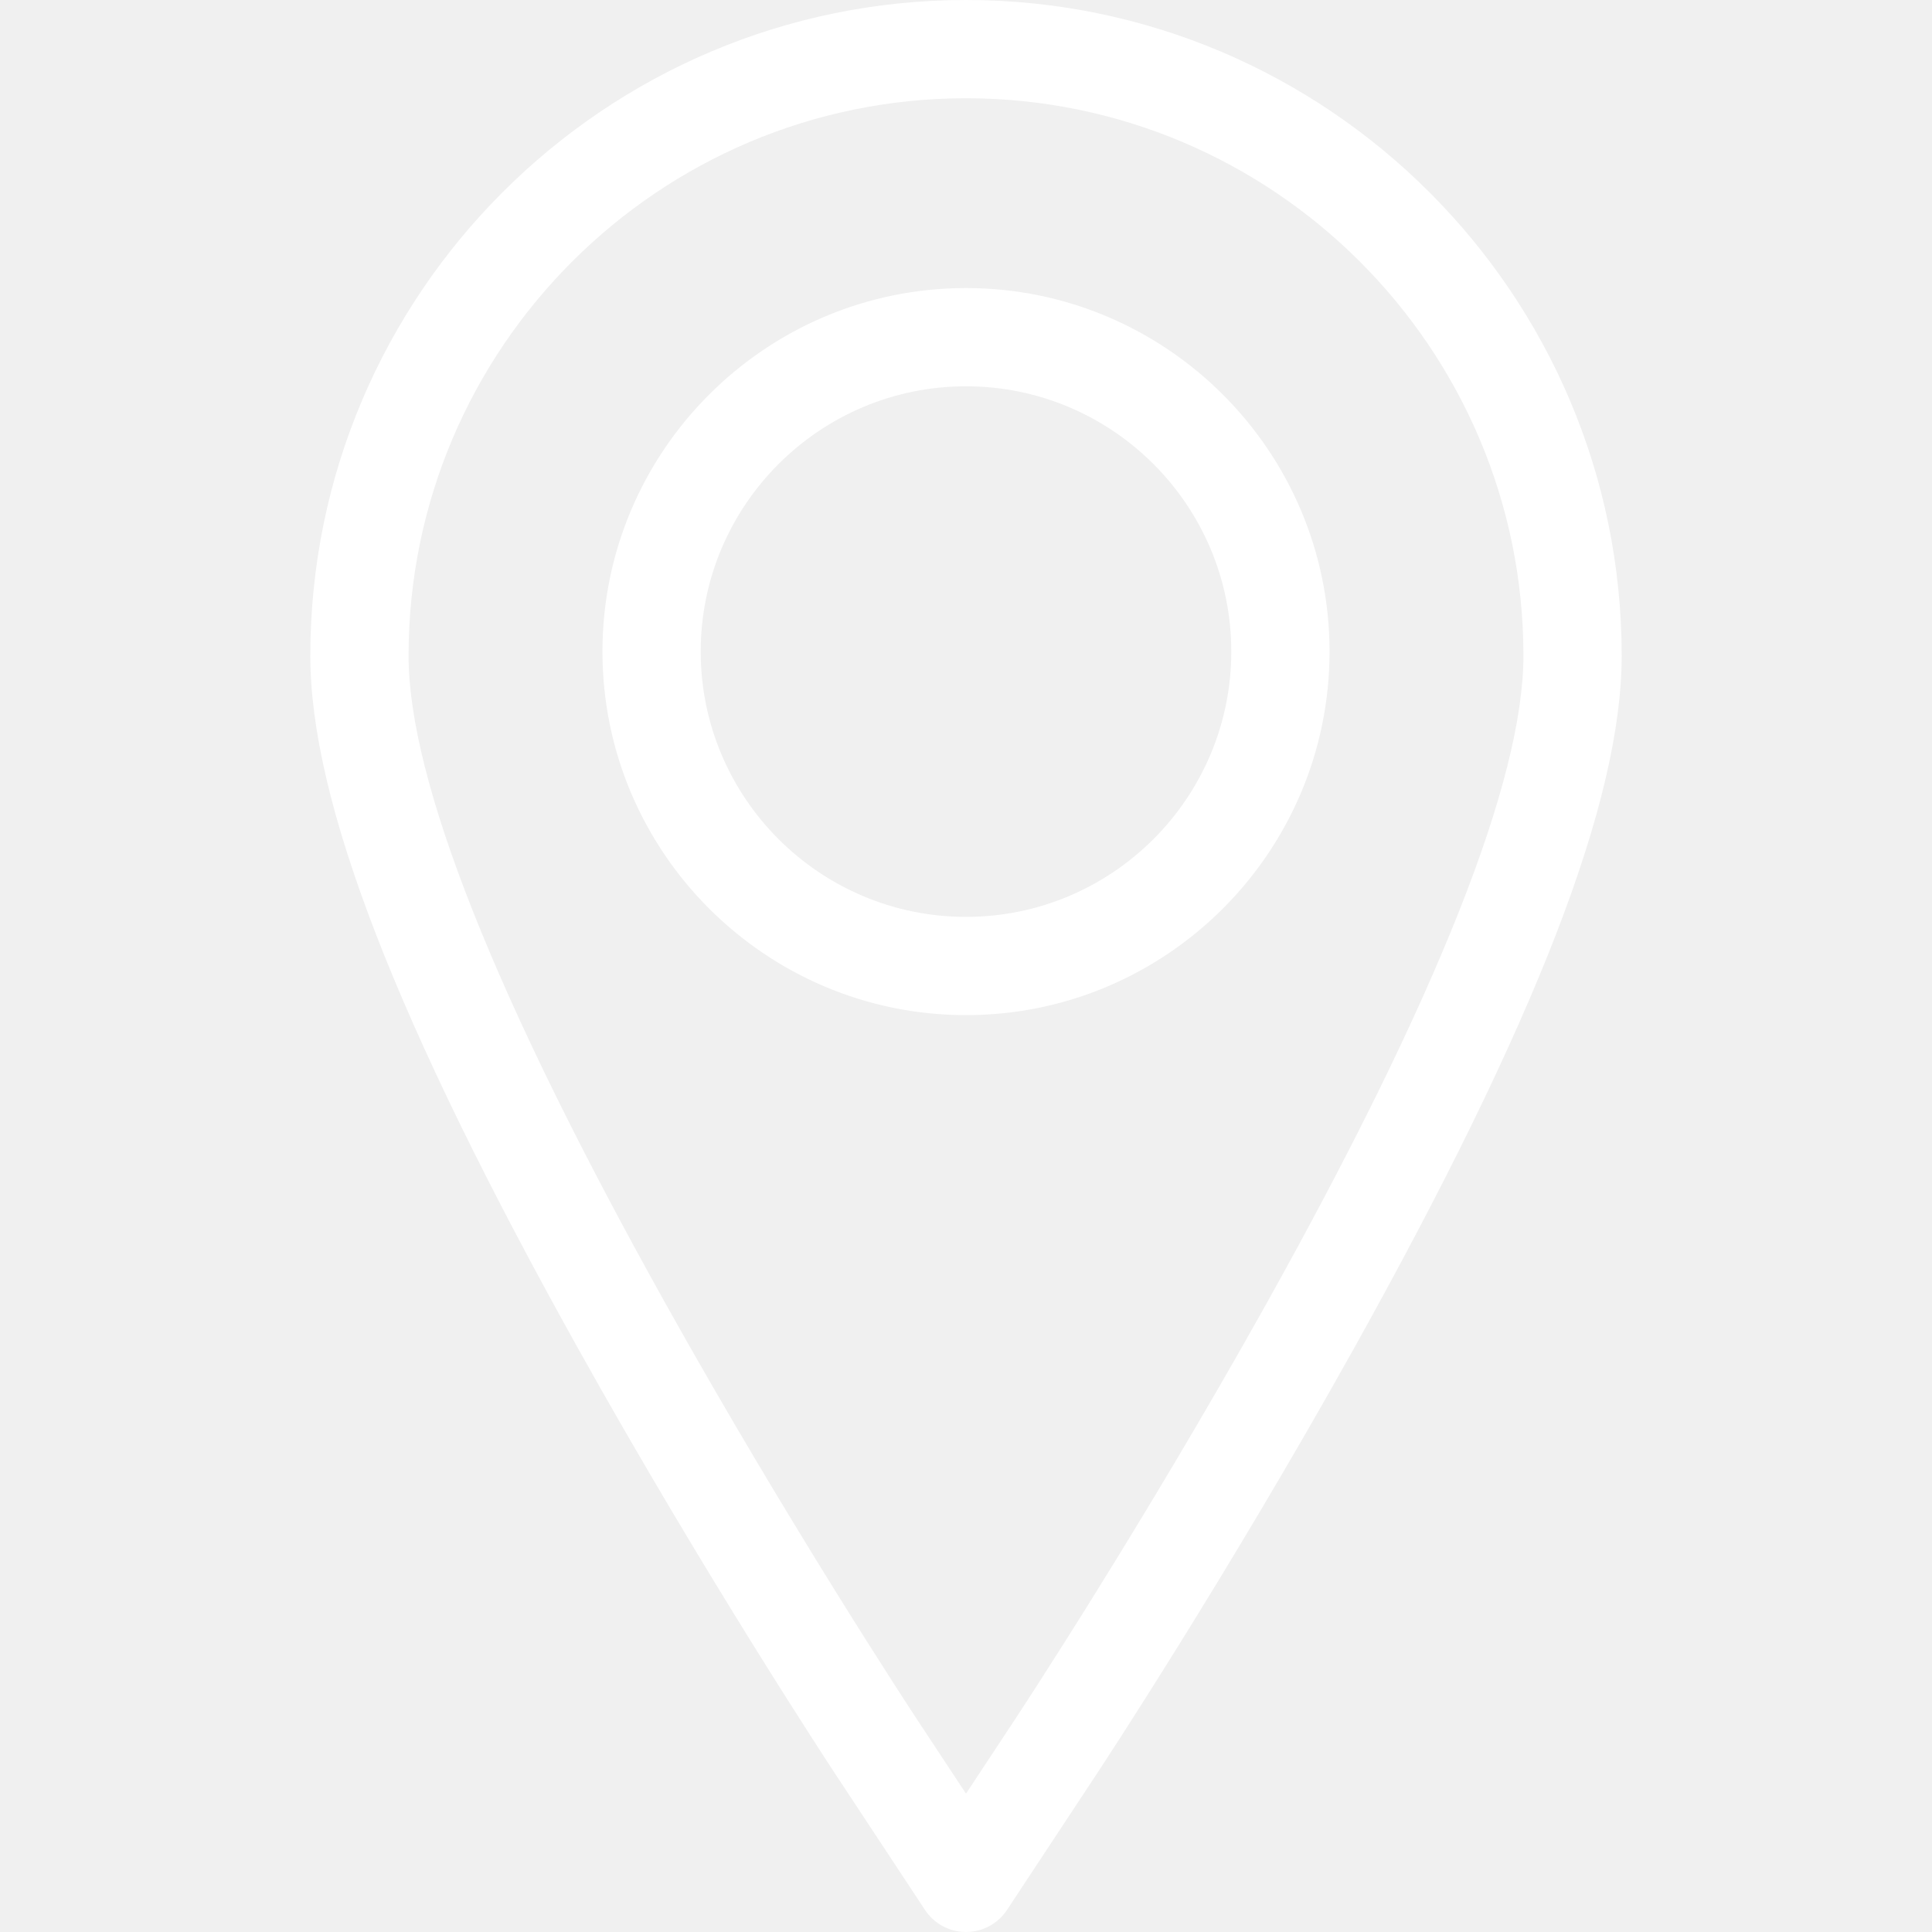
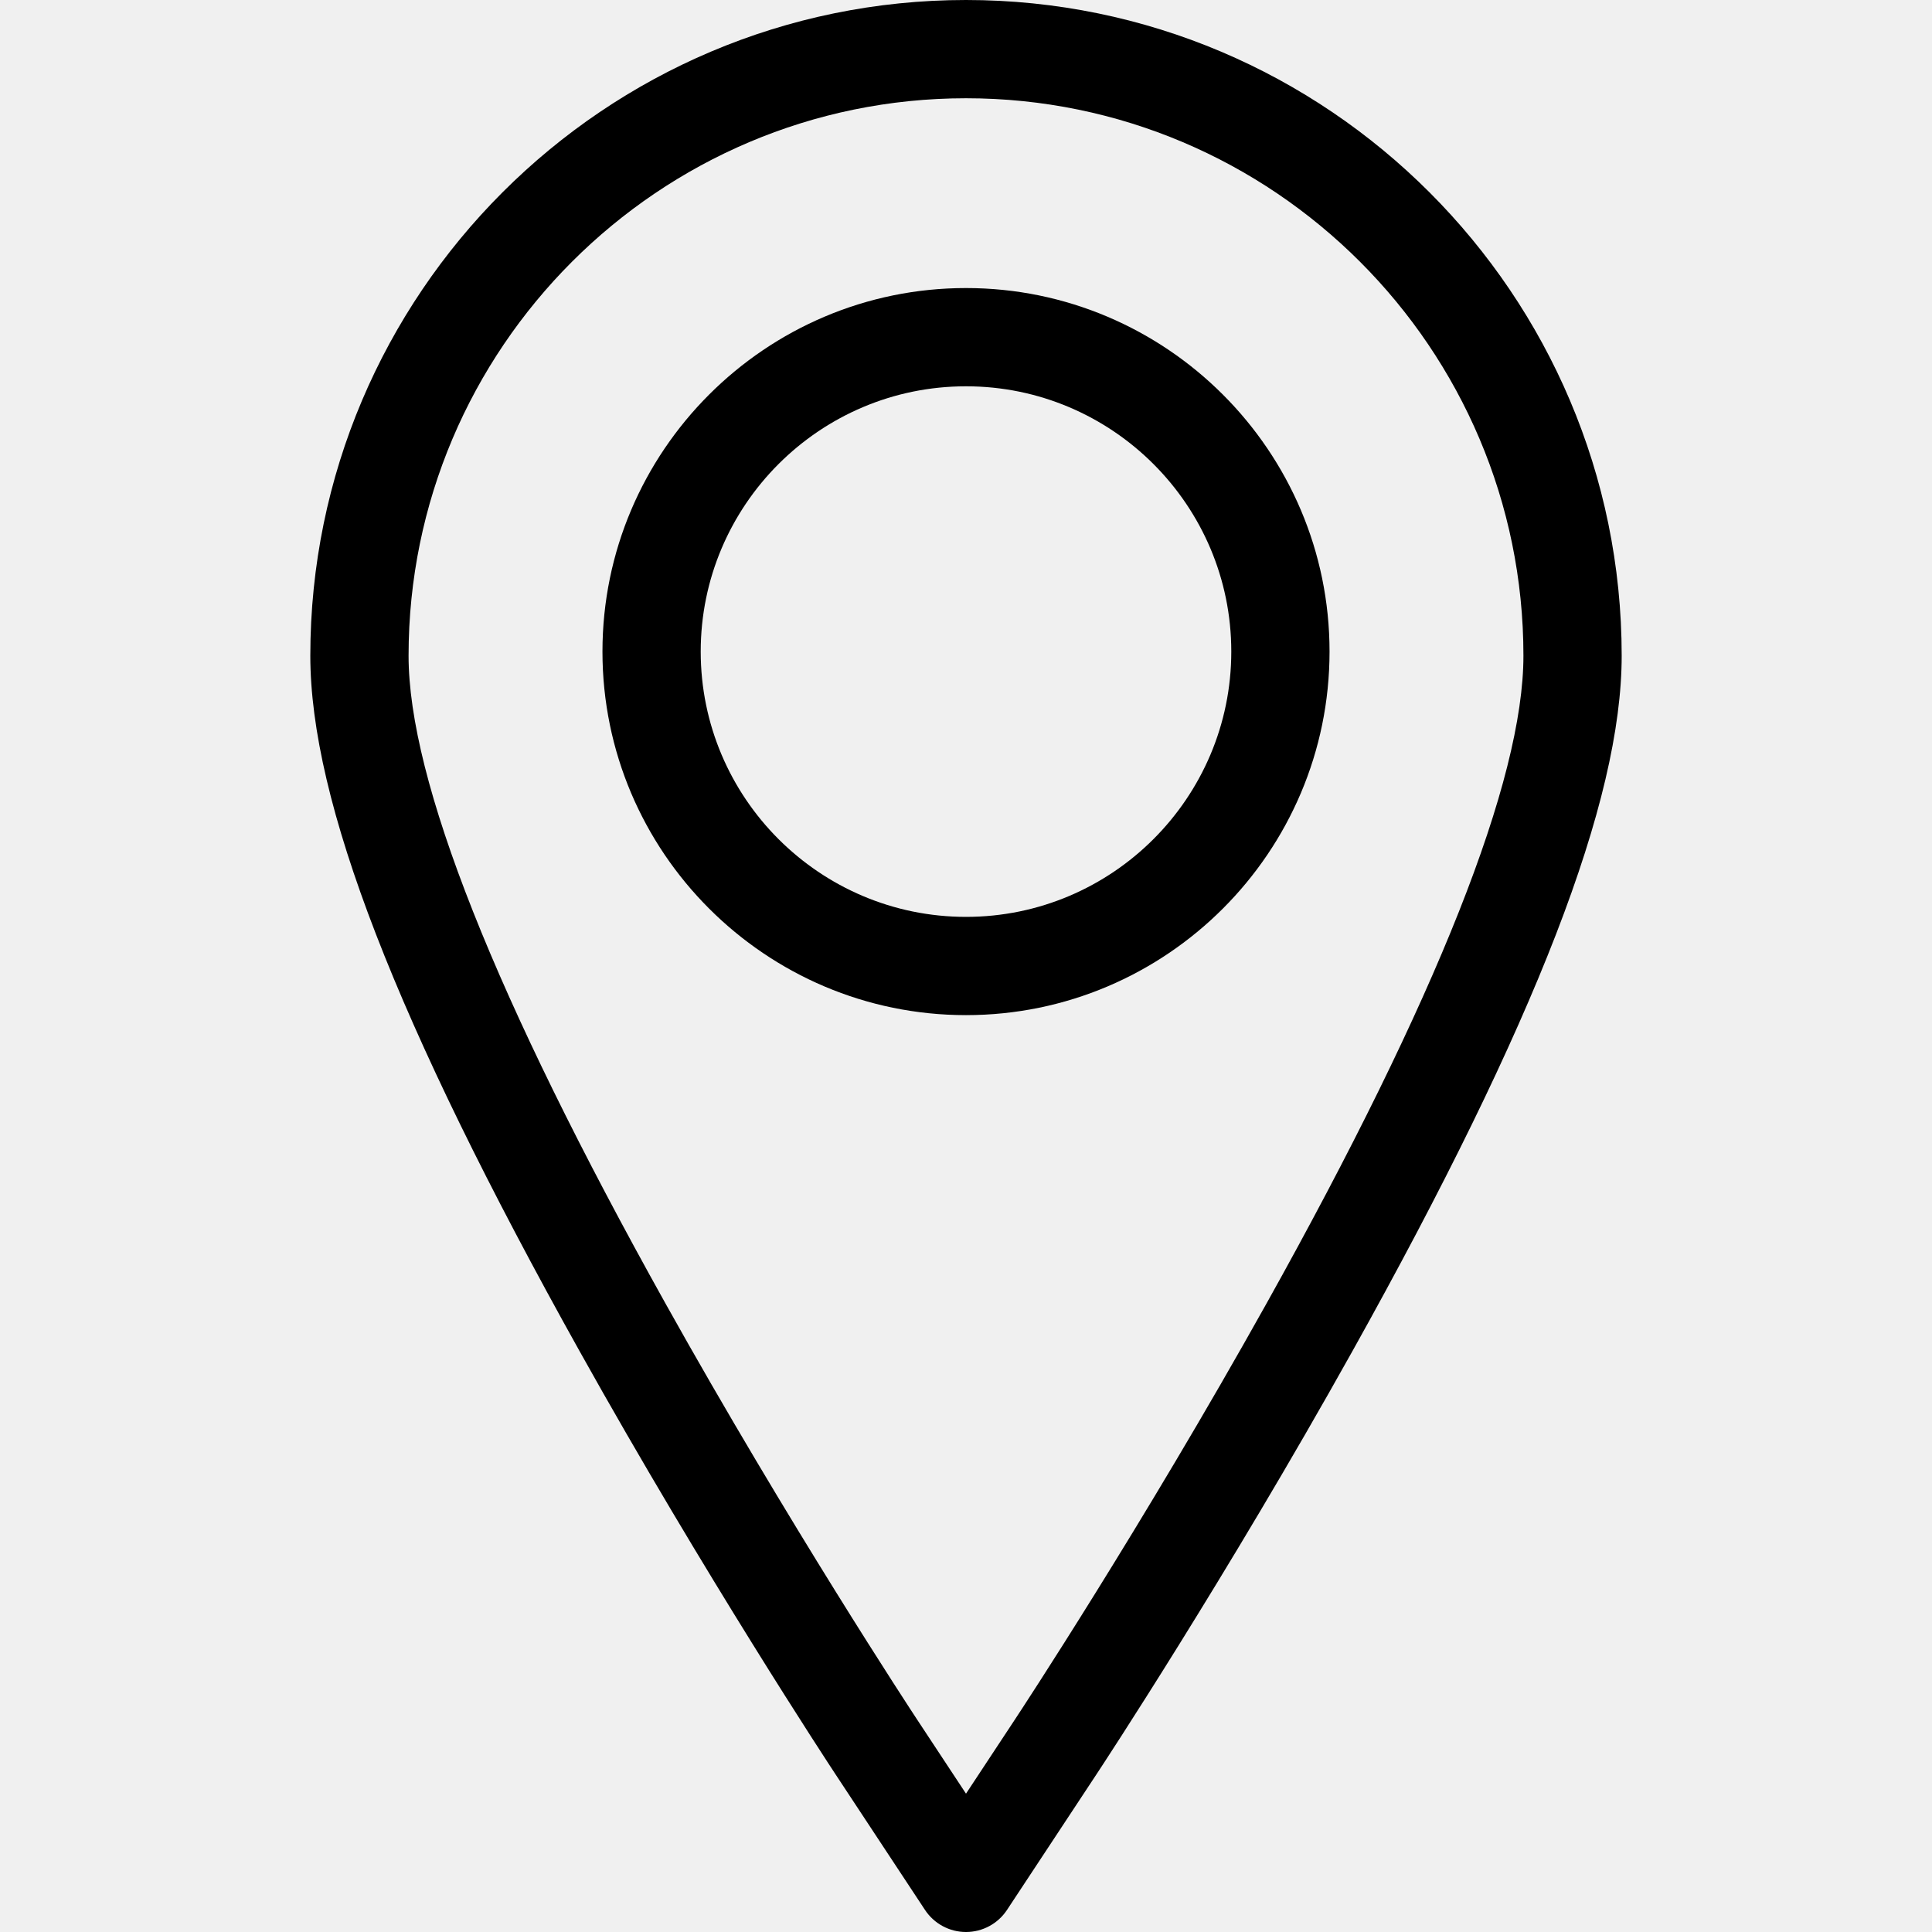
<svg xmlns="http://www.w3.org/2000/svg" version="1.1" id="Capa_1" x="0px" y="0px" width="491.582px" height="491.582px" viewBox="0 0 491.582 491.582" style="enable-background:new 0 0 491.582 491.582;" xml:space="preserve">
  <g>
    <g>
-       <path fill="#fff" d="M245.791,0C153.799,0,78.957,74.841,78.957,166.833c0,36.967,21.764,93.187,68.493,176.926    c31.887,57.138,63.627,105.4,64.966,107.433l22.941,34.773c2.313,3.507,6.232,5.617,10.434,5.617s8.121-2.11,10.434-5.617    l22.94-34.771c1.326-2.01,32.835-49.855,64.967-107.435c46.729-83.735,68.493-139.955,68.493-176.926    C412.625,74.841,337.783,0,245.791,0z M322.302,331.576c-31.685,56.775-62.696,103.869-64.003,105.848l-12.508,18.959    l-12.504-18.954c-1.314-1.995-32.563-49.511-64.007-105.853c-43.345-77.676-65.323-133.104-65.323-164.743    C103.957,88.626,167.583,25,245.791,25s141.834,63.626,141.834,141.833C387.625,198.476,365.647,253.902,322.302,331.576z" />
-       <path fill="#fff" d="M245.791,73.291c-51.005,0-92.5,41.496-92.5,92.5s41.495,92.5,92.5,92.5s92.5-41.496,92.5-92.5    S296.796,73.291,245.791,73.291z M245.791,233.291c-37.22,0-67.5-30.28-67.5-67.5s30.28-67.5,67.5-67.5    c37.221,0,67.5,30.28,67.5,67.5S283.012,233.291,245.791,233.291z" />
+       <path fill="#000" d="M245.791,0C153.799,0,78.957,74.841,78.957,166.833c0,36.967,21.764,93.187,68.493,176.926    c31.887,57.138,63.627,105.4,64.966,107.433l22.941,34.773c2.313,3.507,6.232,5.617,10.434,5.617s8.121-2.11,10.434-5.617    l22.94-34.771c1.326-2.01,32.835-49.855,64.967-107.435c46.729-83.735,68.493-139.955,68.493-176.926    C412.625,74.841,337.783,0,245.791,0z M322.302,331.576c-31.685,56.775-62.696,103.869-64.003,105.848l-12.508,18.959    l-12.504-18.954c-1.314-1.995-32.563-49.511-64.007-105.853c-43.345-77.676-65.323-133.104-65.323-164.743    C103.957,88.626,167.583,25,245.791,25s141.834,63.626,141.834,141.833C387.625,198.476,365.647,253.902,322.302,331.576z" />
+       <path fill="#000" d="M245.791,73.291c-51.005,0-92.5,41.496-92.5,92.5s41.495,92.5,92.5,92.5s92.5-41.496,92.5-92.5    S296.796,73.291,245.791,73.291z M245.791,233.291c-37.22,0-67.5-30.28-67.5-67.5s30.28-67.5,67.5-67.5    c37.221,0,67.5,30.28,67.5,67.5S283.012,233.291,245.791,233.291z" />
    </g>
  </g>
  <g>
</g>
  <g>
</g>
  <g>
</g>
  <g>
</g>
  <g>
</g>
  <g>
</g>
  <g>
</g>
  <g>
</g>
  <g>
</g>
  <g>
</g>
  <g>
</g>
  <g>
</g>
  <g>
</g>
  <g>
</g>
  <g>
</g>
</svg>
